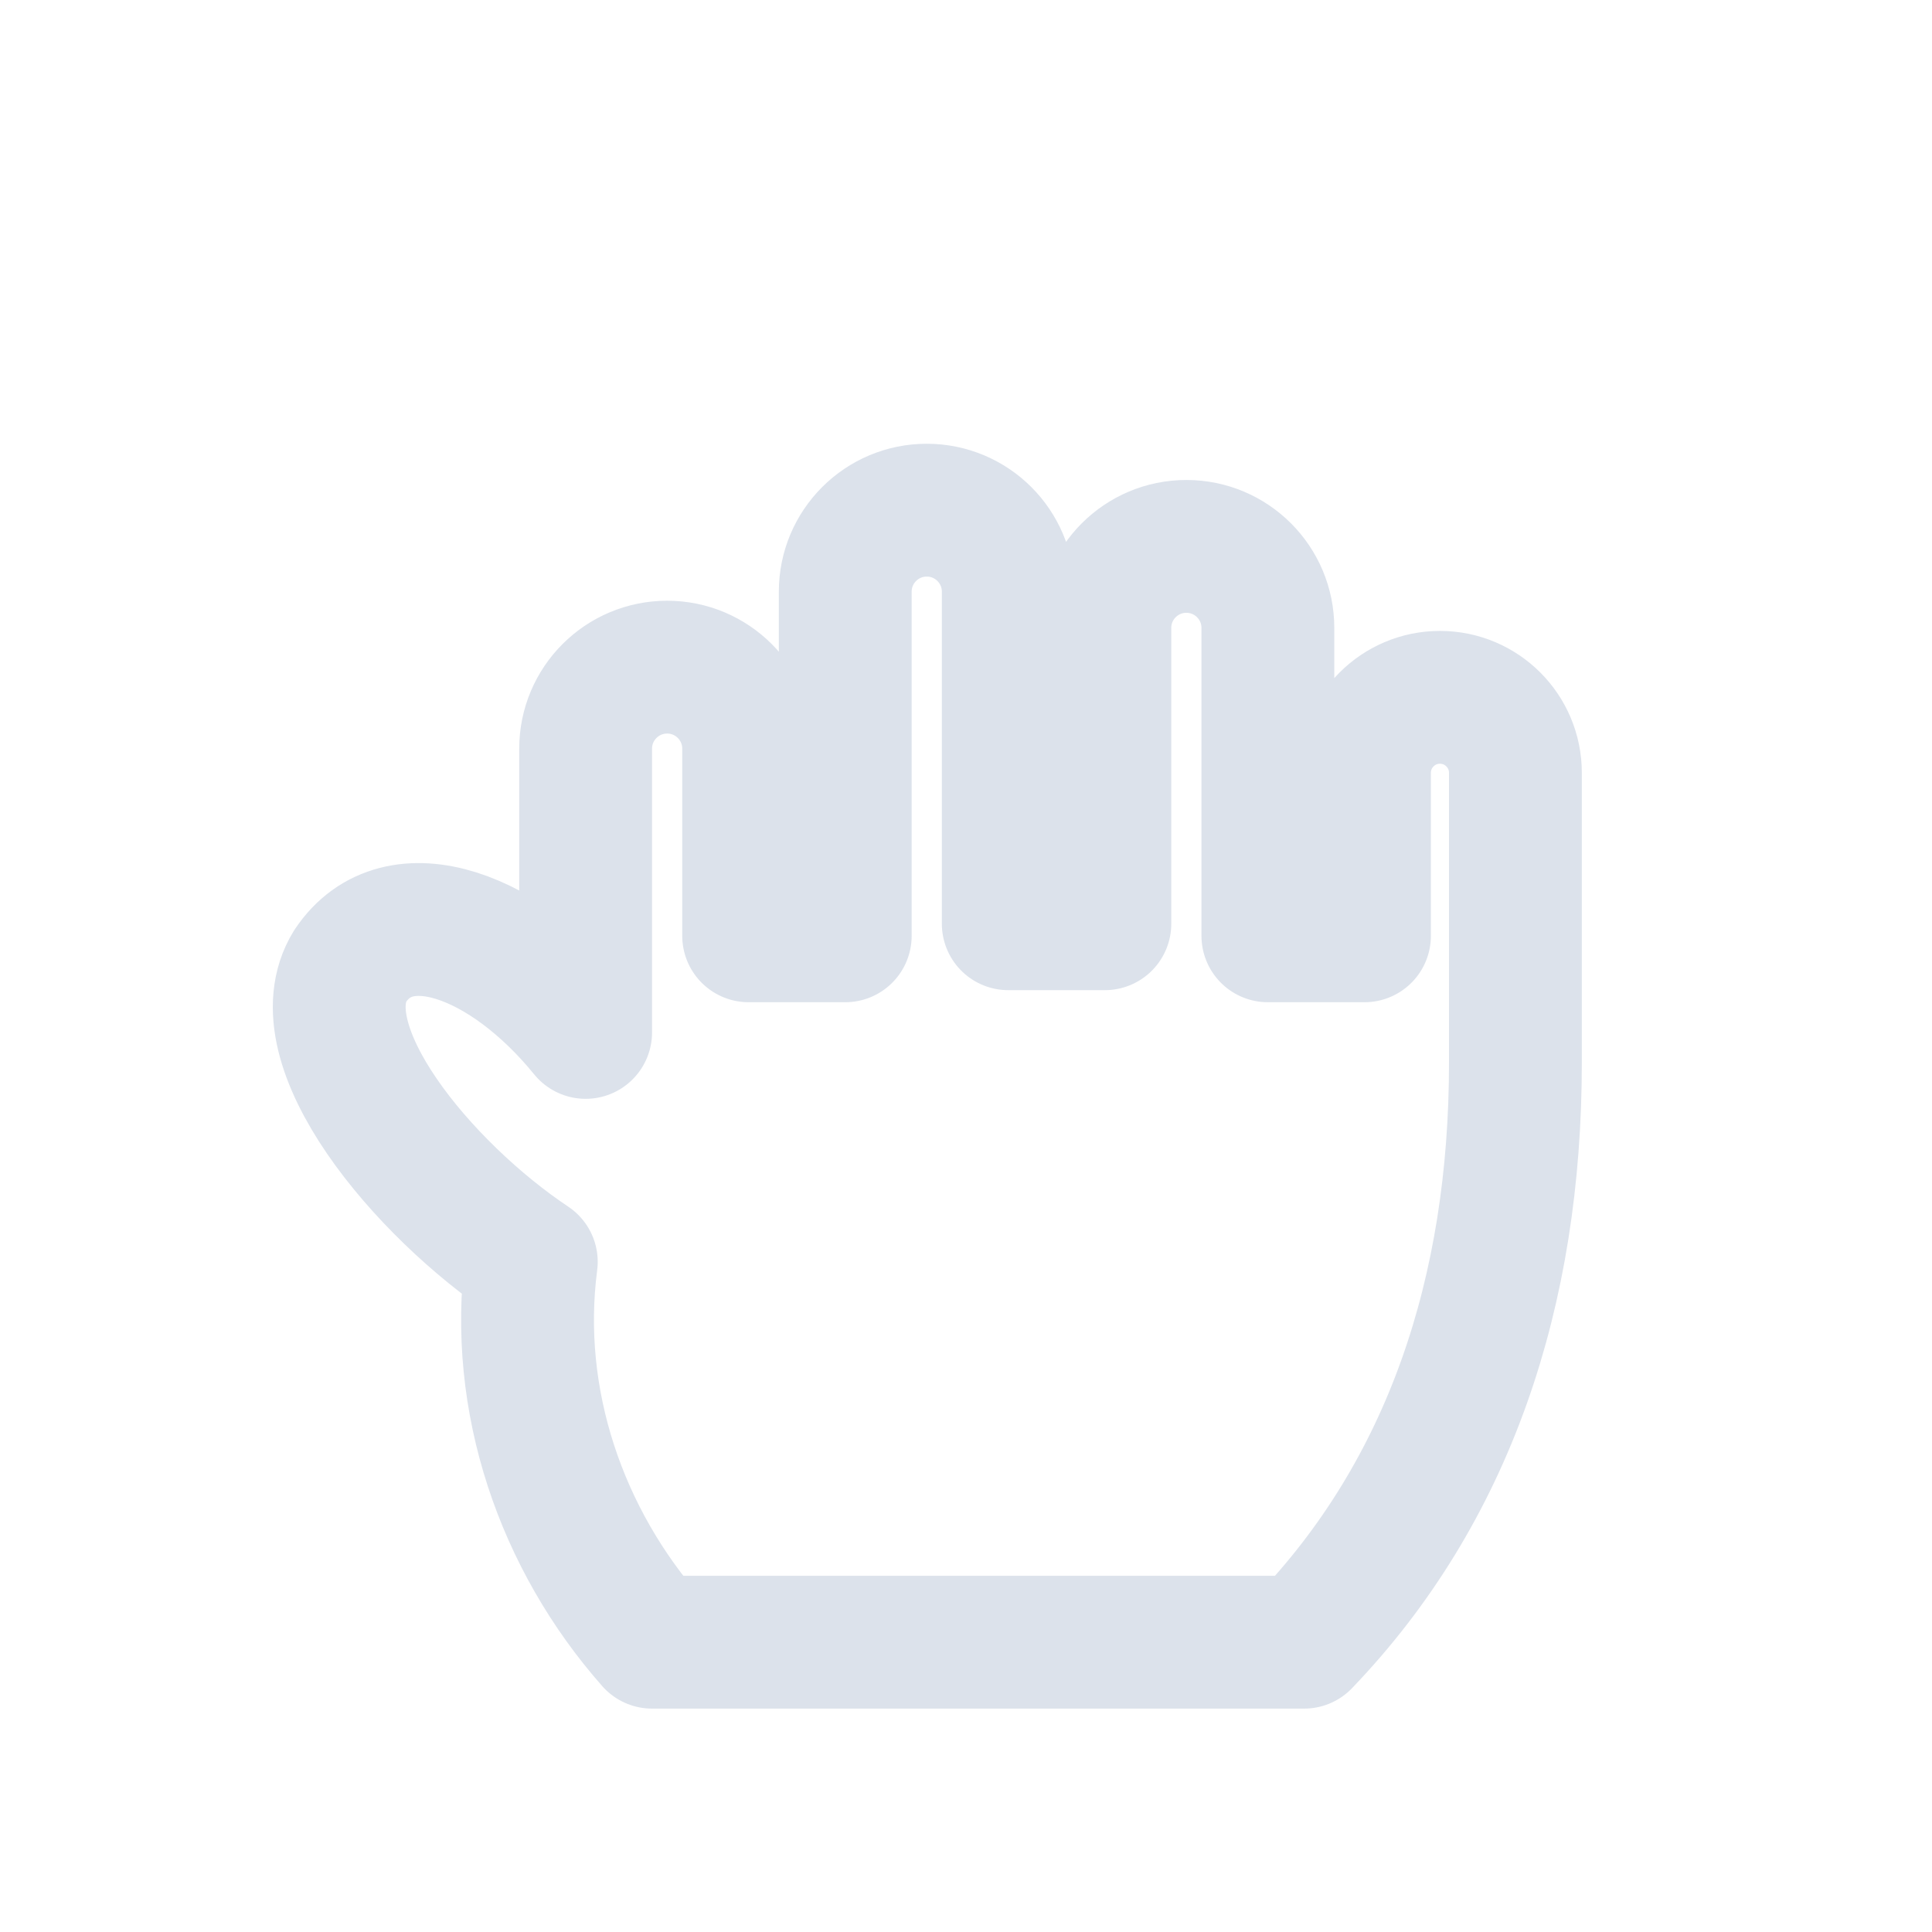
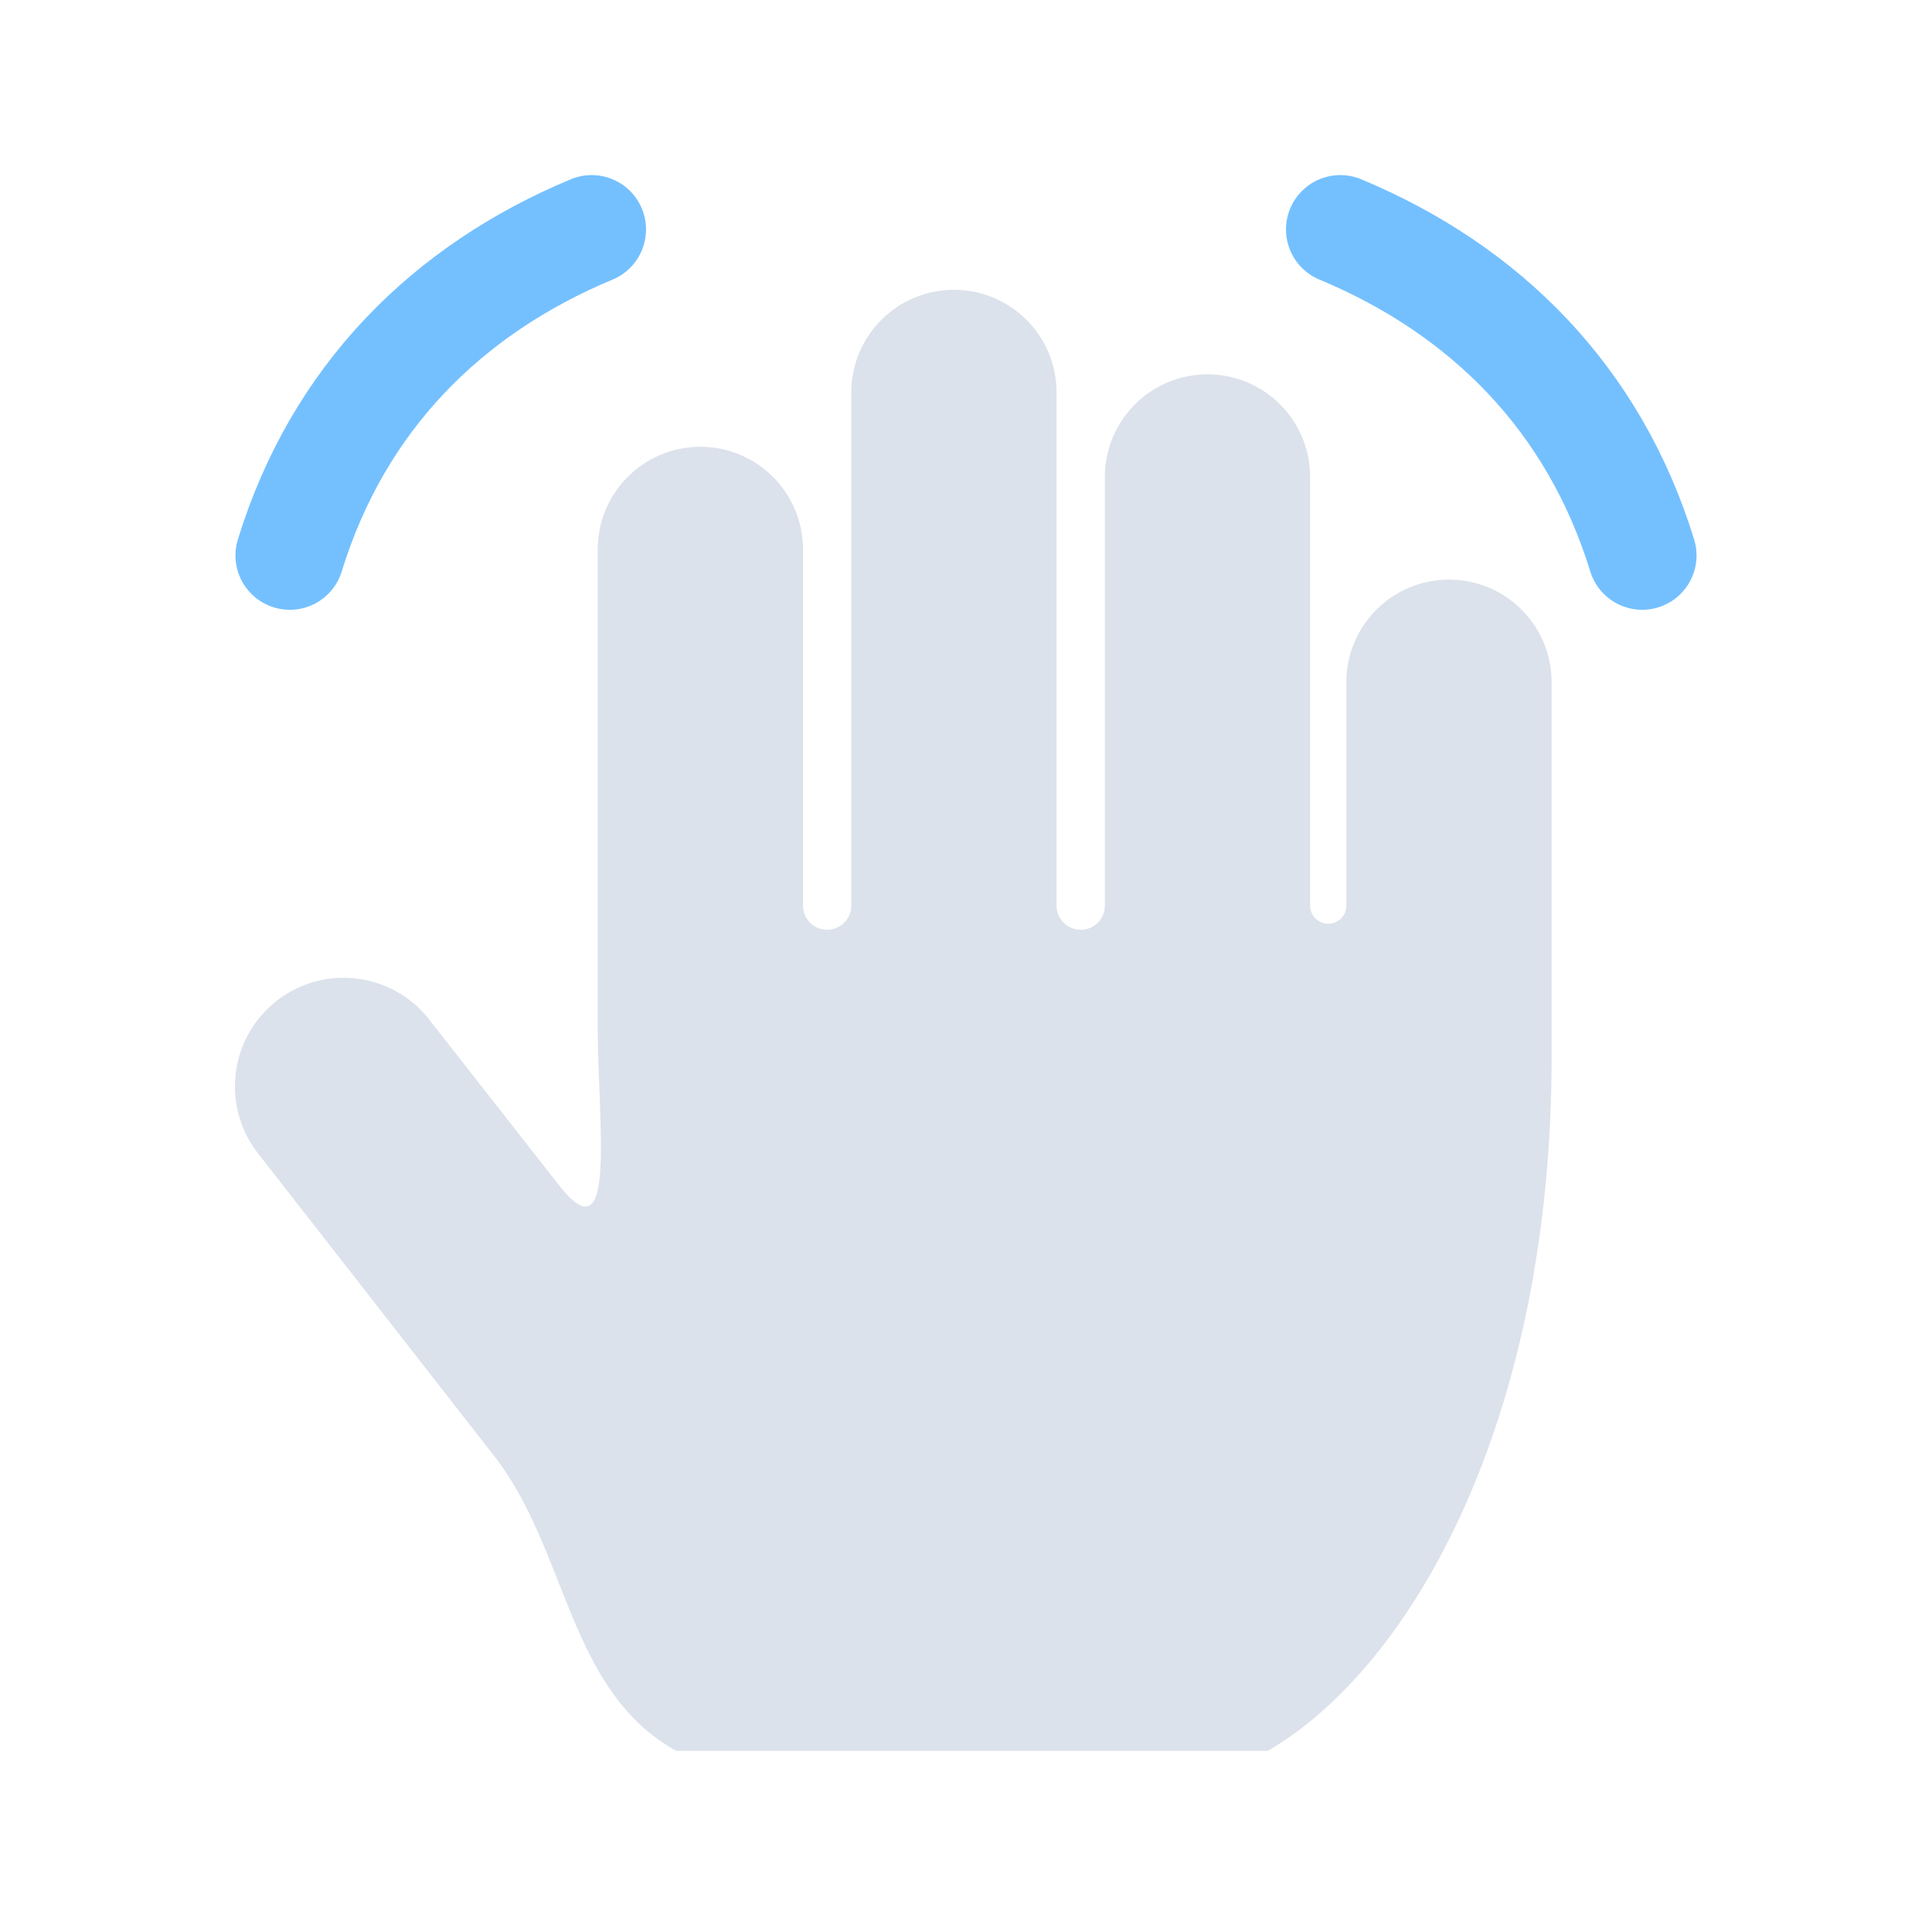
<svg xmlns="http://www.w3.org/2000/svg" viewBox="0 0 32 32">
-   <path d="M10.8 27.2C9.3 25.5 8.5 23.2 8.8 20.9C7 19.7 5 17.3 5.8 16C6.6 14.8 8.4 15.5 9.7 17.1L9.7 12.4A1.35 1.35 0 0 1 12.4 12.4L12.4 15.5L14 15.5L14 9.8A1.35 1.35 0 0 1 16.7 9.8L16.7 15.3L18.3 15.3L18.3 10.4A1.35 1.35 0 0 1 21 10.4L21 15.5L22.6 15.5L22.6 12.8A1.25 1.25 0 0 1 25.1 12.8L25.1 17.6C25.1 21.4 24 24.7 21.6 27.2Z" fill="none" stroke="#dce2eb" stroke-width="2.2" stroke-linecap="round" stroke-linejoin="round" />
+   <path d="M11.2 29C9.4 28 9.41 25.68 8.18 24.11L4.24 19.06A1.8 1.8 0 0 1 7.08 16.85L9.25 19.62C10.23 20.88 9.9 18.6 9.9 17L9.9 9.1A1.7 1.7 0 0 1 13.3 9.1L13.3 15A0.4 0.4 0 0 0 14.1 15L14.1 6.5A1.7 1.7 0 0 1 17.5 6.5L17.5 15A0.4 0.4 0 0 0 18.3 15L18.3 7.9A1.7 1.7 0 0 1 21.7 7.9L21.7 15A0.3 0.3 0 0 0 22.3 15L22.3 11.3A1.7 1.7 0 0 1 25.7 11.3L25.7 17.5C25.7 23.5 23.4 27.6 21 29Z" fill="#dce2eb" />
+   <path d="M4.8 9.2C5.6 6.6 7.4 4.8 9.8 3.8M27.2 9.2C26.4 6.6 24.6 4.8 22.2 3.8" fill="none" stroke="#74c0ff" stroke-width="1.8" stroke-linecap="round" />
</svg>
